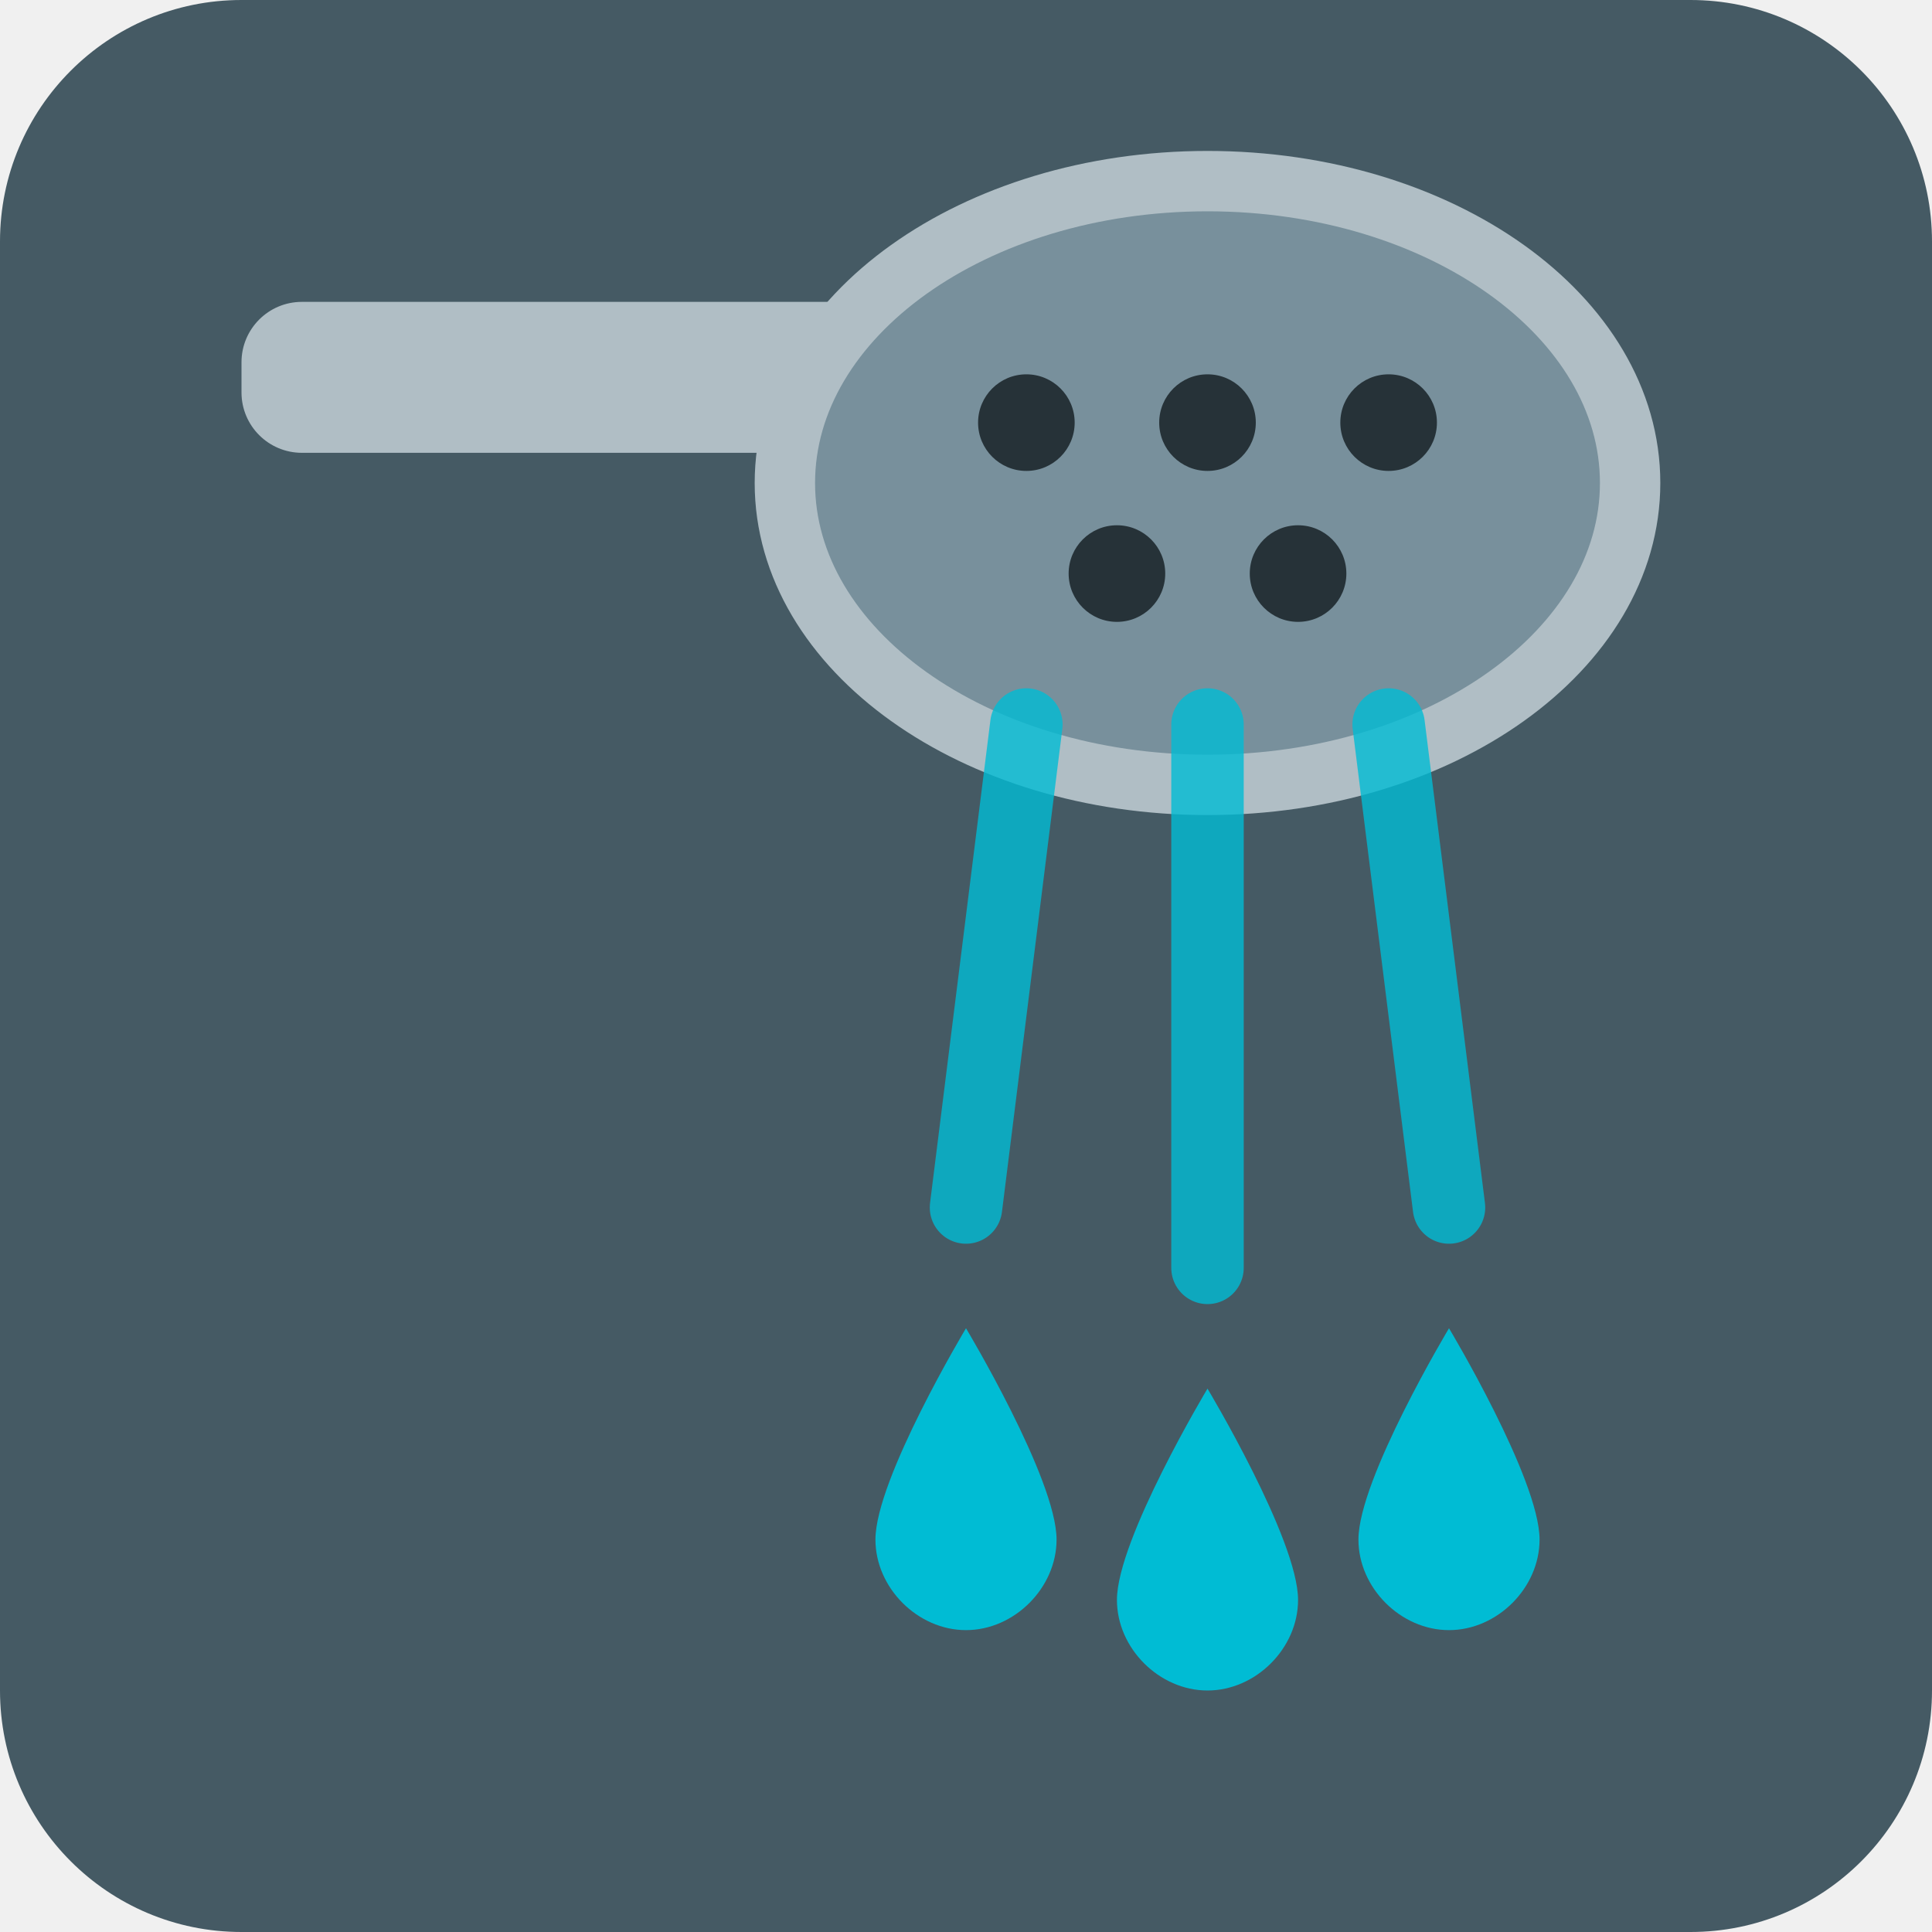
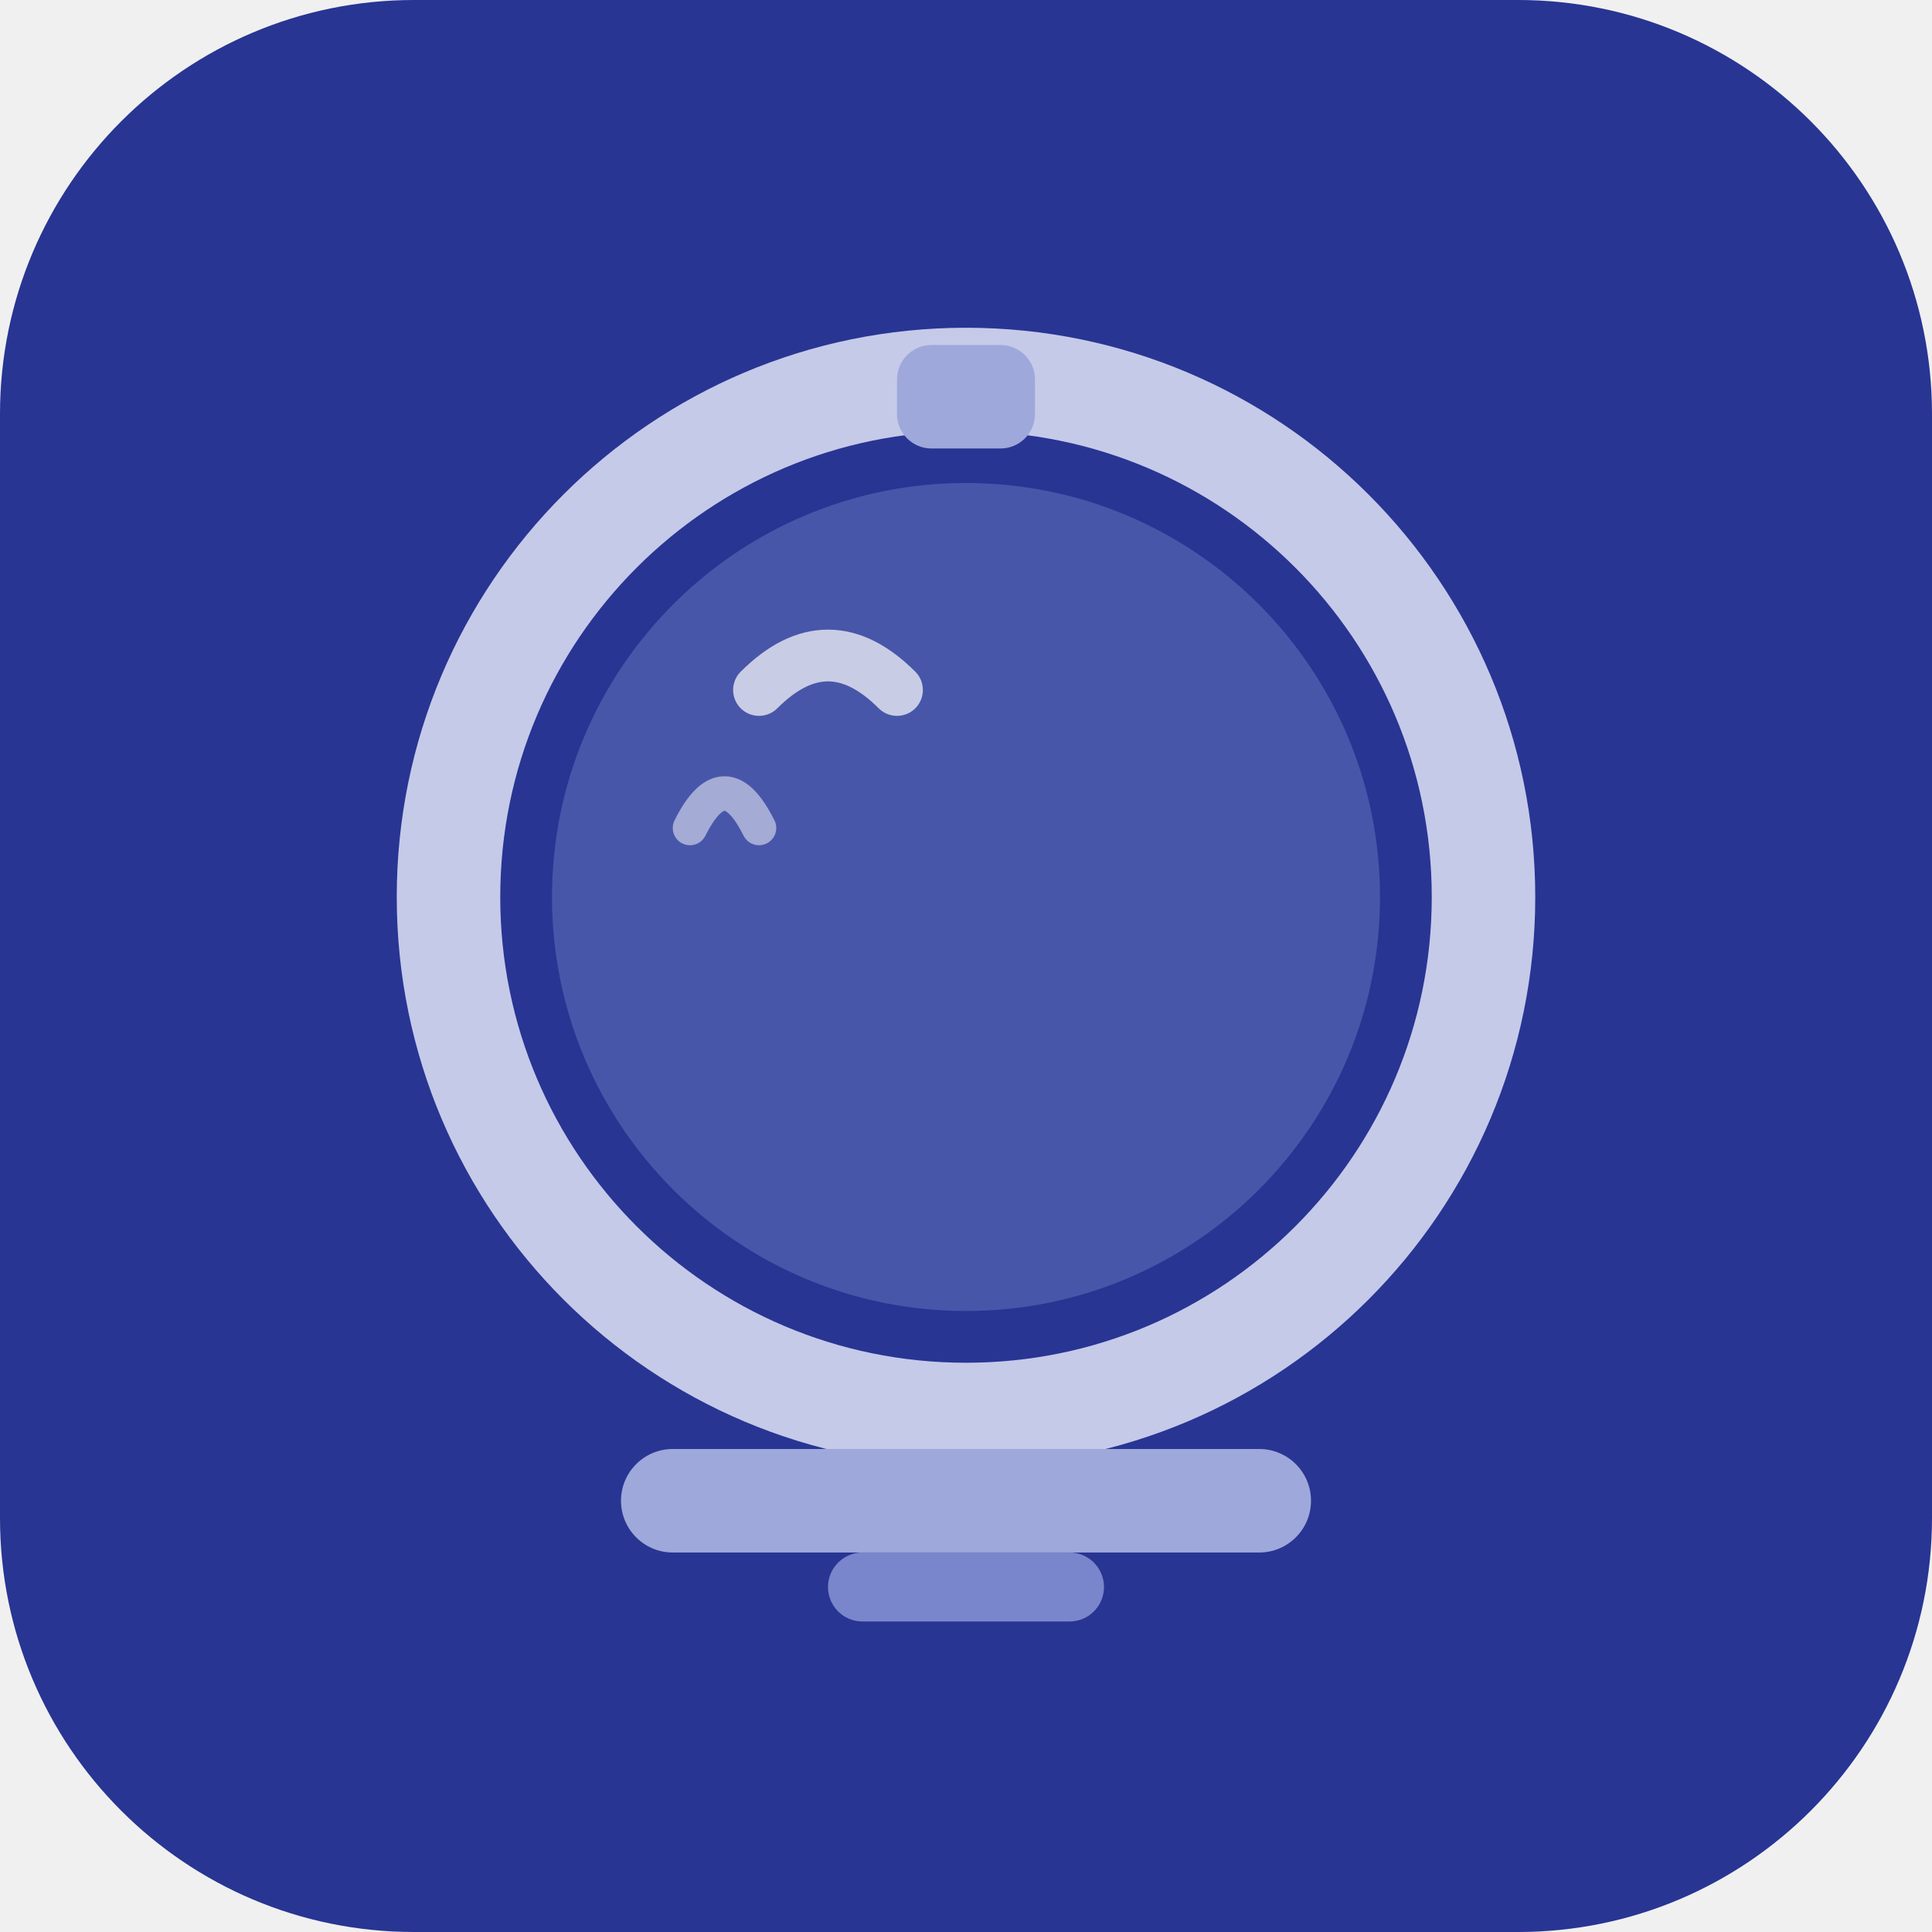
- <svg xmlns="http://www.w3.org/2000/svg" width="32" height="32" viewBox="0 0 32 32" fill="none">
-   <rect width="32" height="32" rx="4" fill="#455A64" />
-   <rect x="4" y="5" width="12" height="2.5" rx="1" fill="#B0BEC5" />
-   <ellipse cx="20" cy="8" rx="7" ry="5" fill="#78909C" stroke="#B0BEC5" stroke-width="1" />
-   <circle cx="17" cy="7" r="0.8" fill="#263238" />
-   <circle cx="20" cy="7" r="0.8" fill="#263238" />
-   <circle cx="23" cy="7" r="0.8" fill="#263238" />
-   <circle cx="18.5" cy="9.5" r="0.8" fill="#263238" />
-   <circle cx="21.5" cy="9.5" r="0.8" fill="#263238" />
-   <line x1="17" y1="12" x2="16" y2="20" stroke="#00BCD4" stroke-width="1.2" stroke-linecap="round" opacity="0.8" />
-   <line x1="20" y1="12" x2="20" y2="21" stroke="#00BCD4" stroke-width="1.2" stroke-linecap="round" opacity="0.8" />
-   <line x1="23" y1="12" x2="24" y2="20" stroke="#00BCD4" stroke-width="1.2" stroke-linecap="round" opacity="0.8" />
-   <path d="M16 22C16 22 14.5 24.5 14.5 25.5C14.5 26.3 15.2 27 16 27C16.8 27 17.5 26.3 17.5 25.5C17.5 24.5 16 22 16 22Z" fill="#00BCD4" />
-   <path d="M20 23C20 23 18.5 25.5 18.5 26.5C18.5 27.3 19.2 28 20 28C20.8 28 21.5 27.3 21.5 26.5C21.5 25.5 20 23 20 23Z" fill="#00BCD4" />
-   <path d="M24 22C24 22 22.5 24.5 22.5 25.5C22.5 26.3 23.2 27 24 27C24.8 27 25.5 26.3 25.5 25.5C25.5 24.5 24 22 24 22Z" fill="#00BCD4" />
+ <svg xmlns="http://www.w3.org/2000/svg" viewBox="0 0 56 56" width="56" height="56">
+   <rect width="56" height="56" rx="12" fill="#283593" />
+   <circle cx="28" cy="26" r="15" fill="none" stroke="#C5CAE9" stroke-width="3" />
+   <circle cx="28" cy="26" r="12" fill="#7986CB" opacity="0.4" />
+   <path d="M22,20 Q24,18 26,20" stroke="white" stroke-width="1.5" fill="none" stroke-linecap="round" opacity="0.7" />
+   <path d="M20,24 Q21,22 22,24" stroke="white" stroke-width="1" fill="none" stroke-linecap="round" opacity="0.5" />
+   <rect x="26" y="10" width="4" height="3" rx="1" fill="#9FA8DA" />
+   <rect x="18" y="42" width="20" height="3" rx="1.5" fill="#9FA8DA" />
+   <rect x="24" y="45" width="8" height="2" rx="1" fill="#7986CB" />
</svg>
